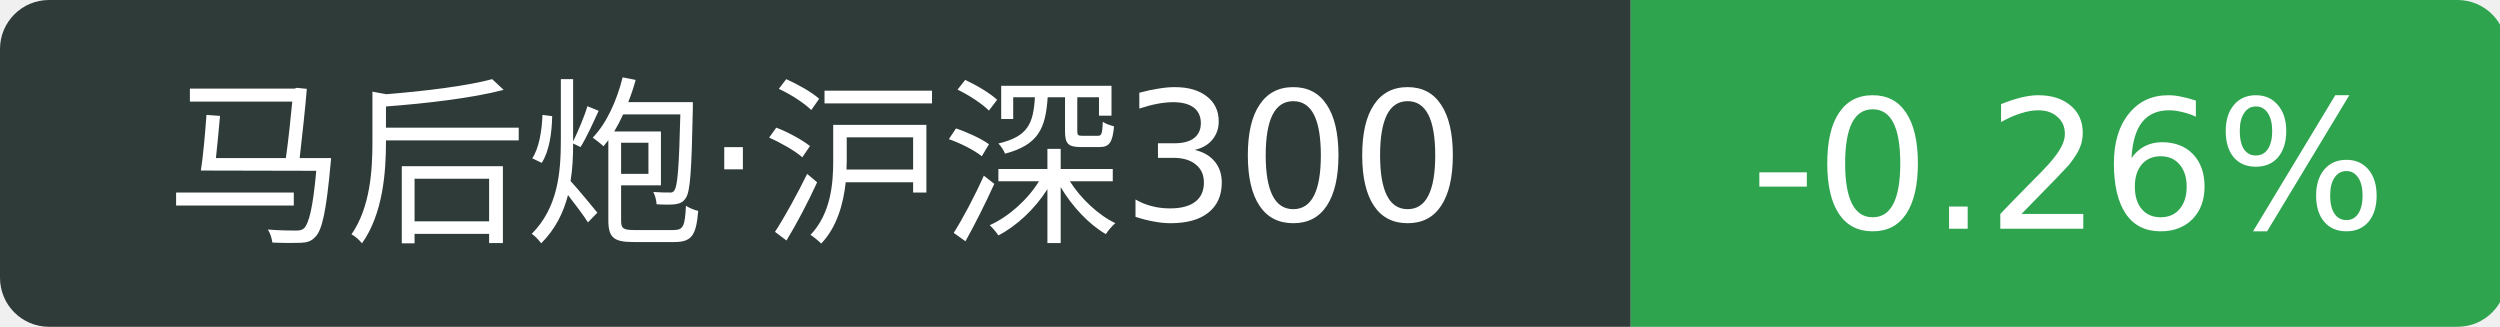
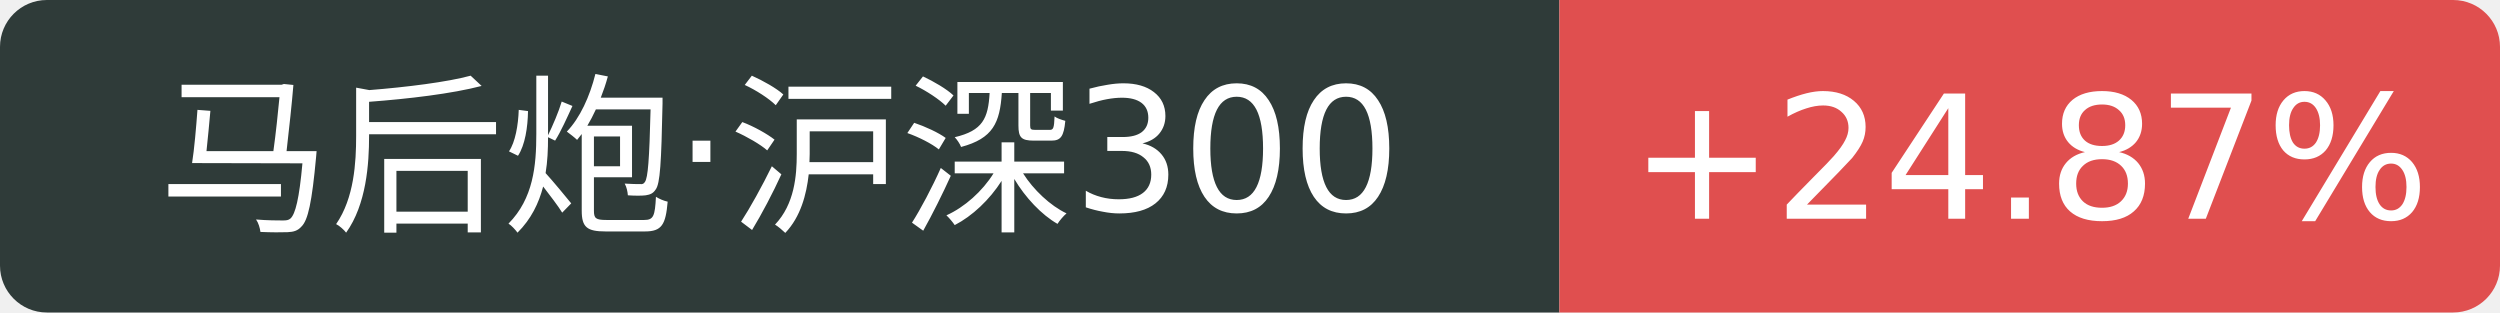
- <svg xmlns="http://www.w3.org/2000/svg" width="153" height="20">
+ <svg xmlns="http://www.w3.org/2000/svg" width="160" height="20">
  <path d="M3 0 h96.8 v20 h-96.8 a3 3 0 0 1 -3 -3 v-14 a3 3 0 0 1 3 -3 Z" fill="#2f3b39" />
-   <path d="M99.8 0 h50.6 a3 3 0 0 1 3 3 v14 a3 3 0 0 1 -3 3 h-50.6 v-20 Z" fill="#2ea44f" />
+   <path d="M99.8 0 h57.2 a3 3 0 0 1 3 3 v14 a3 3 0 0 1 -3 3 h-57.2 v-20 Z" fill="#e04f4f" />
  <text x="49.9" y="14" fill="#fff" text-anchor="middle" font-family="Verdana,DejaVu Sans,Geneva,sans-serif" font-size="11">马后炮·沪深300</text>
-   <text x="126.6" y="14" fill="#fff" text-anchor="middle" font-family="Verdana,DejaVu Sans,Geneva,sans-serif" font-size="11">-0.26%</text>
+   <text x="129.9" y="14" fill="#fff" text-anchor="middle" font-family="Verdana,DejaVu Sans,Geneva,sans-serif" font-size="11">+24.87%</text>
</svg>
